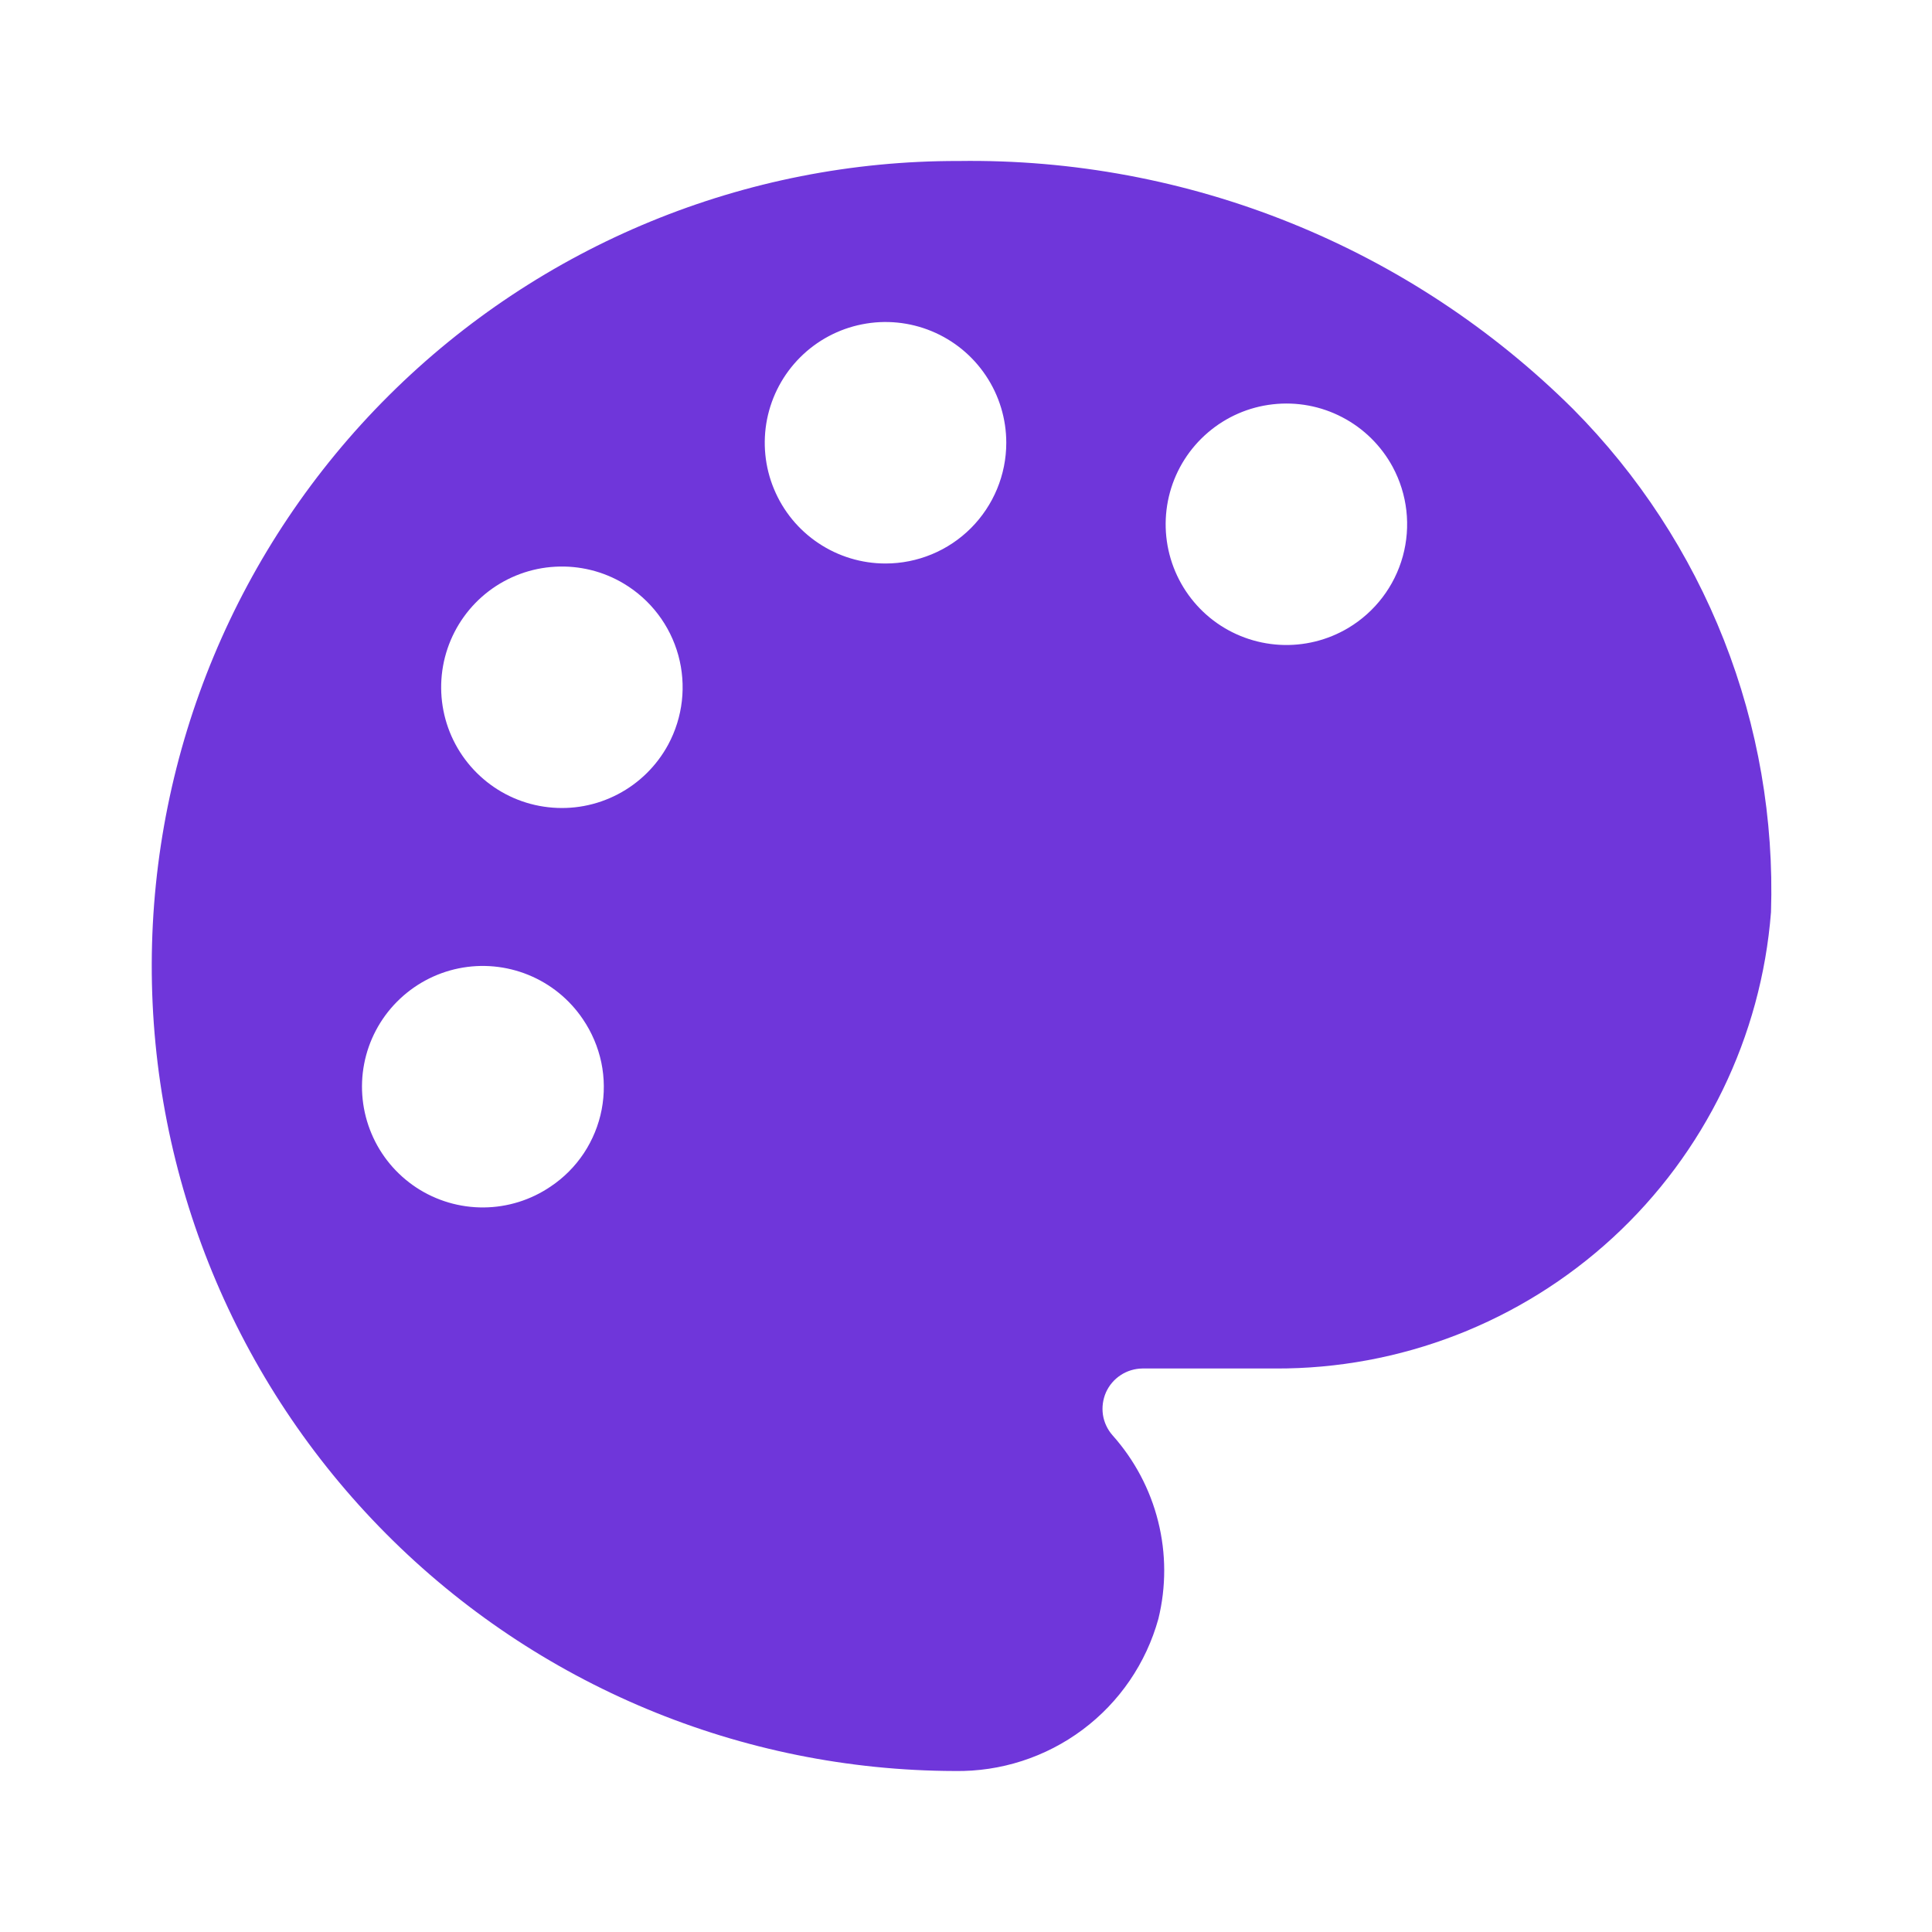
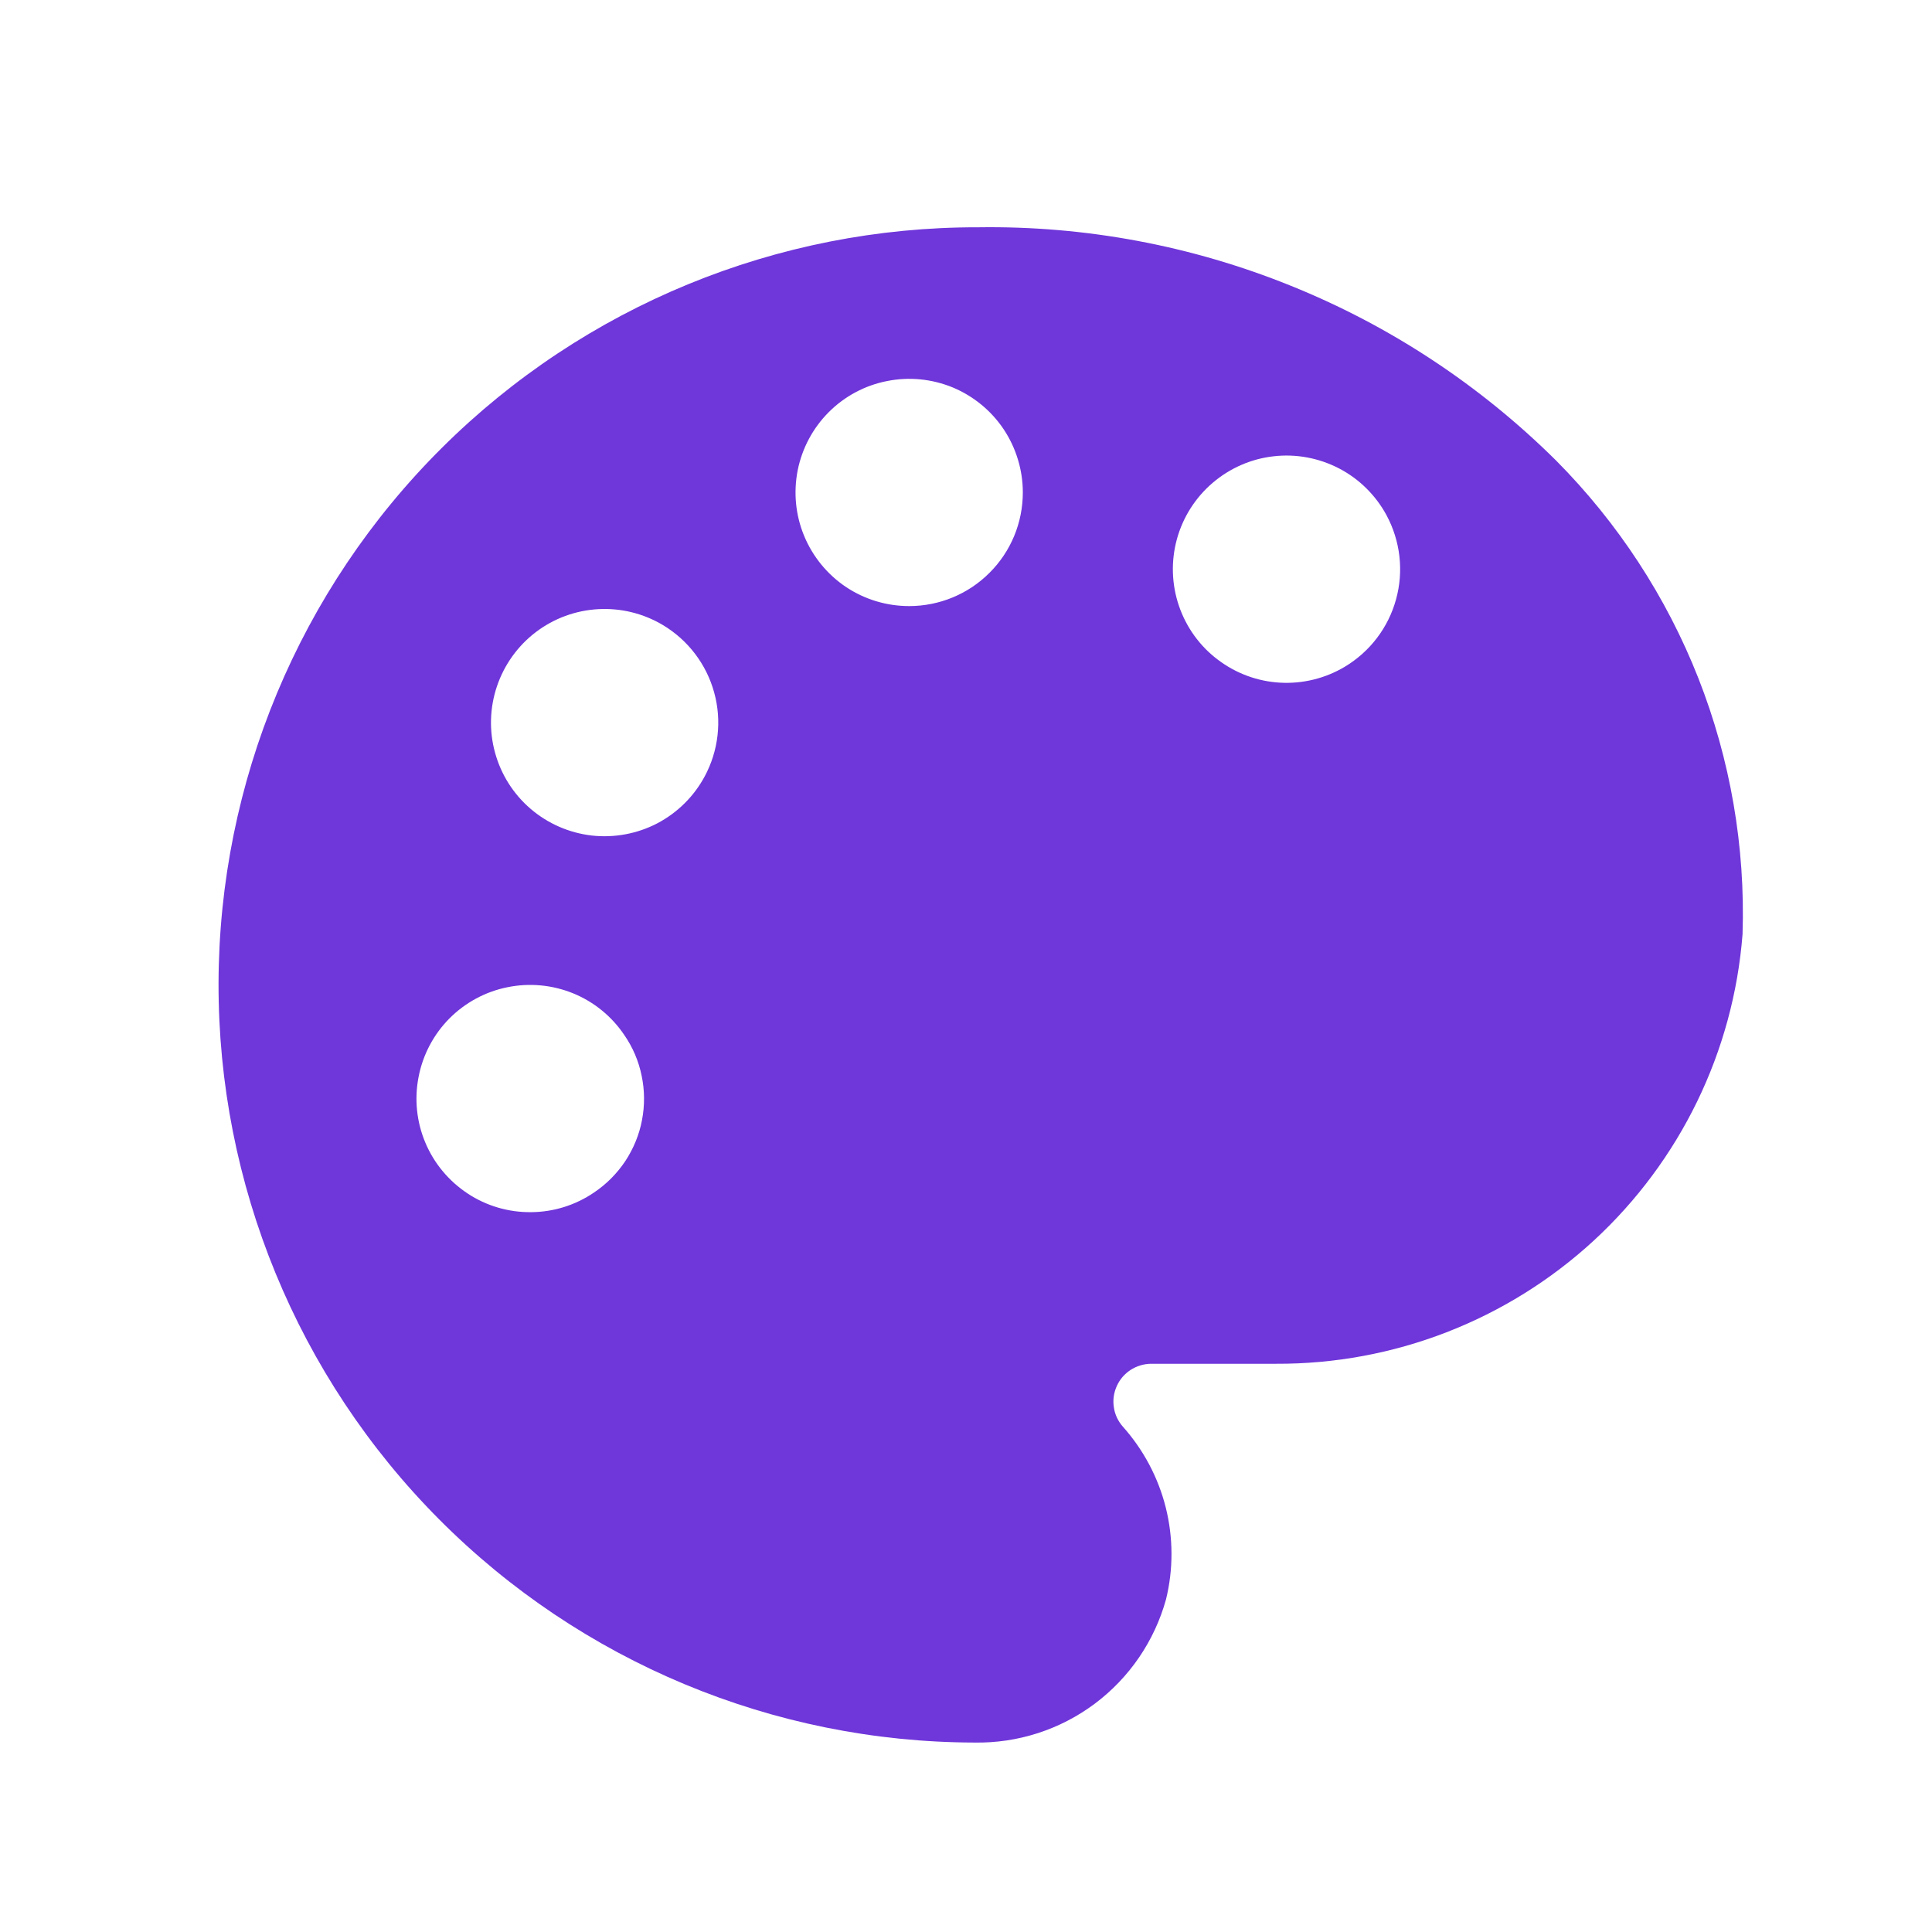
- <svg xmlns="http://www.w3.org/2000/svg" width="33" height="33" viewBox="0 0 33 33" fill="none">
-   <path d="M26.868 6.985C25.489 5.616 23.851 4.536 22.049 3.809C20.248 3.082 18.319 2.722 16.376 2.75C12.73 2.741 9.229 4.181 6.644 6.753C4.058 9.325 2.601 12.819 2.592 16.466C2.583 20.112 4.023 23.613 6.595 26.198C9.167 28.784 12.661 30.241 16.308 30.25C17.093 30.263 17.861 30.015 18.491 29.545C19.121 29.075 19.576 28.409 19.786 27.651C19.92 27.104 19.919 26.533 19.782 25.987C19.646 25.441 19.378 24.936 19.003 24.516C18.916 24.417 18.859 24.296 18.839 24.166C18.82 24.036 18.838 23.903 18.891 23.782C18.945 23.662 19.032 23.56 19.142 23.488C19.251 23.416 19.38 23.377 19.511 23.375H21.78C23.915 23.385 25.975 22.587 27.547 21.141C29.118 19.695 30.084 17.708 30.25 15.579C30.301 13.992 30.028 12.411 29.446 10.933C28.864 9.455 27.987 8.112 26.868 6.985ZM9.405 20.267C9.067 20.497 8.669 20.621 8.261 20.624C7.853 20.627 7.453 20.509 7.112 20.285C6.771 20.06 6.504 19.74 6.346 19.364C6.187 18.988 6.143 18.573 6.22 18.172C6.297 17.771 6.492 17.402 6.779 17.112C7.066 16.822 7.432 16.623 7.832 16.541C8.232 16.459 8.647 16.498 9.025 16.652C9.403 16.806 9.727 17.069 9.955 17.407C10.108 17.631 10.215 17.883 10.271 18.148C10.326 18.413 10.328 18.686 10.277 18.952C10.226 19.218 10.122 19.471 9.973 19.697C9.823 19.923 9.63 20.117 9.405 20.267ZM11.413 12.719C11.217 13.081 10.917 13.377 10.552 13.567C10.187 13.758 9.774 13.835 9.364 13.788C8.955 13.742 8.569 13.574 8.257 13.306C7.944 13.038 7.718 12.683 7.609 12.286C7.5 11.889 7.512 11.468 7.644 11.078C7.776 10.688 8.022 10.346 8.349 10.097C8.677 9.848 9.072 9.702 9.483 9.68C9.894 9.657 10.303 9.757 10.656 9.969C11.112 10.242 11.445 10.68 11.586 11.192C11.727 11.704 11.665 12.251 11.413 12.719ZM15.125 9.625C14.717 9.625 14.318 9.504 13.979 9.277C13.64 9.051 13.376 8.729 13.22 8.352C13.063 7.975 13.023 7.56 13.102 7.16C13.182 6.76 13.378 6.393 13.667 6.104C13.955 5.816 14.323 5.619 14.723 5.54C15.123 5.46 15.537 5.501 15.914 5.657C16.291 5.813 16.613 6.077 16.84 6.417C17.067 6.756 17.188 7.155 17.188 7.563C17.188 8.11 16.97 8.634 16.584 9.021C16.197 9.408 15.672 9.625 15.125 9.625ZM23.031 10.725C22.678 10.936 22.269 11.037 21.858 11.014C21.447 10.991 21.052 10.846 20.724 10.597C20.397 10.348 20.151 10.006 20.019 9.616C19.887 9.226 19.875 8.805 19.984 8.408C20.093 8.011 20.319 7.656 20.632 7.388C20.945 7.12 21.33 6.952 21.739 6.906C22.149 6.859 22.562 6.936 22.927 7.127C23.292 7.317 23.592 7.613 23.788 7.975C24.04 8.443 24.102 8.989 23.961 9.502C23.82 10.014 23.487 10.452 23.031 10.725Z" fill="#6f36da" />
+ <svg xmlns="http://www.w3.org/2000/svg" width="17" height="17" viewBox="0 0 17 17" fill="none">
+   <path d="M13.693 4.053C13.025 3.39 12.231 2.866 11.357 2.514C10.484 2.161 9.549 1.986 8.607 2C6.839 1.996 5.141 2.694 3.888 3.941C2.634 5.188 1.928 6.882 1.923 8.65C1.919 10.418 2.617 12.116 3.864 13.369C5.111 14.622 6.805 15.329 8.573 15.333C8.954 15.34 9.327 15.22 9.632 14.992C9.937 14.764 10.158 14.441 10.26 14.073C10.325 13.808 10.324 13.531 10.258 13.266C10.192 13.002 10.062 12.757 9.88 12.553C9.838 12.505 9.81 12.447 9.801 12.383C9.791 12.32 9.8 12.256 9.826 12.198C9.852 12.139 9.894 12.09 9.947 12.055C10.001 12.02 10.063 12.001 10.127 12H11.227C12.262 12.005 13.261 11.618 14.023 10.917C14.784 10.216 15.253 9.252 15.333 8.22C15.358 7.45 15.226 6.684 14.944 5.967C14.662 5.251 14.236 4.6 13.693 4.053V4.053ZM5.227 10.493C5.063 10.605 4.87 10.665 4.672 10.666C4.474 10.668 4.28 10.611 4.115 10.502C3.95 10.393 3.82 10.238 3.743 10.055C3.666 9.873 3.645 9.672 3.683 9.477C3.72 9.283 3.814 9.104 3.953 8.963C4.092 8.823 4.27 8.726 4.464 8.687C4.658 8.647 4.859 8.666 5.042 8.74C5.226 8.815 5.383 8.943 5.493 9.107C5.568 9.215 5.62 9.337 5.646 9.466C5.673 9.594 5.674 9.727 5.649 9.856C5.625 9.985 5.574 10.107 5.502 10.217C5.429 10.326 5.336 10.42 5.227 10.493V10.493ZM6.2 6.833C6.105 7.009 5.96 7.152 5.783 7.245C5.606 7.337 5.405 7.374 5.207 7.352C5.009 7.329 4.822 7.248 4.67 7.118C4.518 6.988 4.409 6.816 4.356 6.623C4.303 6.431 4.309 6.227 4.373 6.038C4.437 5.849 4.556 5.683 4.715 5.562C4.874 5.441 5.065 5.371 5.265 5.36C5.464 5.349 5.662 5.398 5.833 5.5C6.054 5.632 6.216 5.845 6.284 6.093C6.353 6.341 6.322 6.607 6.2 6.833V6.833ZM8 5.333C7.802 5.333 7.609 5.275 7.444 5.165C7.28 5.055 7.152 4.899 7.076 4.716C7 4.533 6.981 4.332 7.019 4.138C7.058 3.944 7.153 3.766 7.293 3.626C7.433 3.486 7.611 3.391 7.805 3.353C7.999 3.314 8.2 3.334 8.383 3.409C8.565 3.485 8.722 3.613 8.832 3.778C8.941 3.942 9 4.136 9 4.333C9 4.599 8.895 4.853 8.707 5.04C8.52 5.228 8.265 5.333 8 5.333V5.333ZM11.833 5.867C11.662 5.969 11.464 6.018 11.265 6.007C11.065 5.996 10.874 5.925 10.715 5.804C10.556 5.684 10.437 5.518 10.373 5.329C10.309 5.14 10.303 4.936 10.356 4.743C10.409 4.551 10.518 4.379 10.67 4.249C10.822 4.119 11.009 4.037 11.207 4.015C11.405 3.992 11.606 4.03 11.783 4.122C11.96 4.214 12.105 4.358 12.2 4.533C12.322 4.76 12.353 5.025 12.284 5.274C12.216 5.522 12.055 5.734 11.833 5.867V5.867Z" fill="#6f36da" />
</svg>
